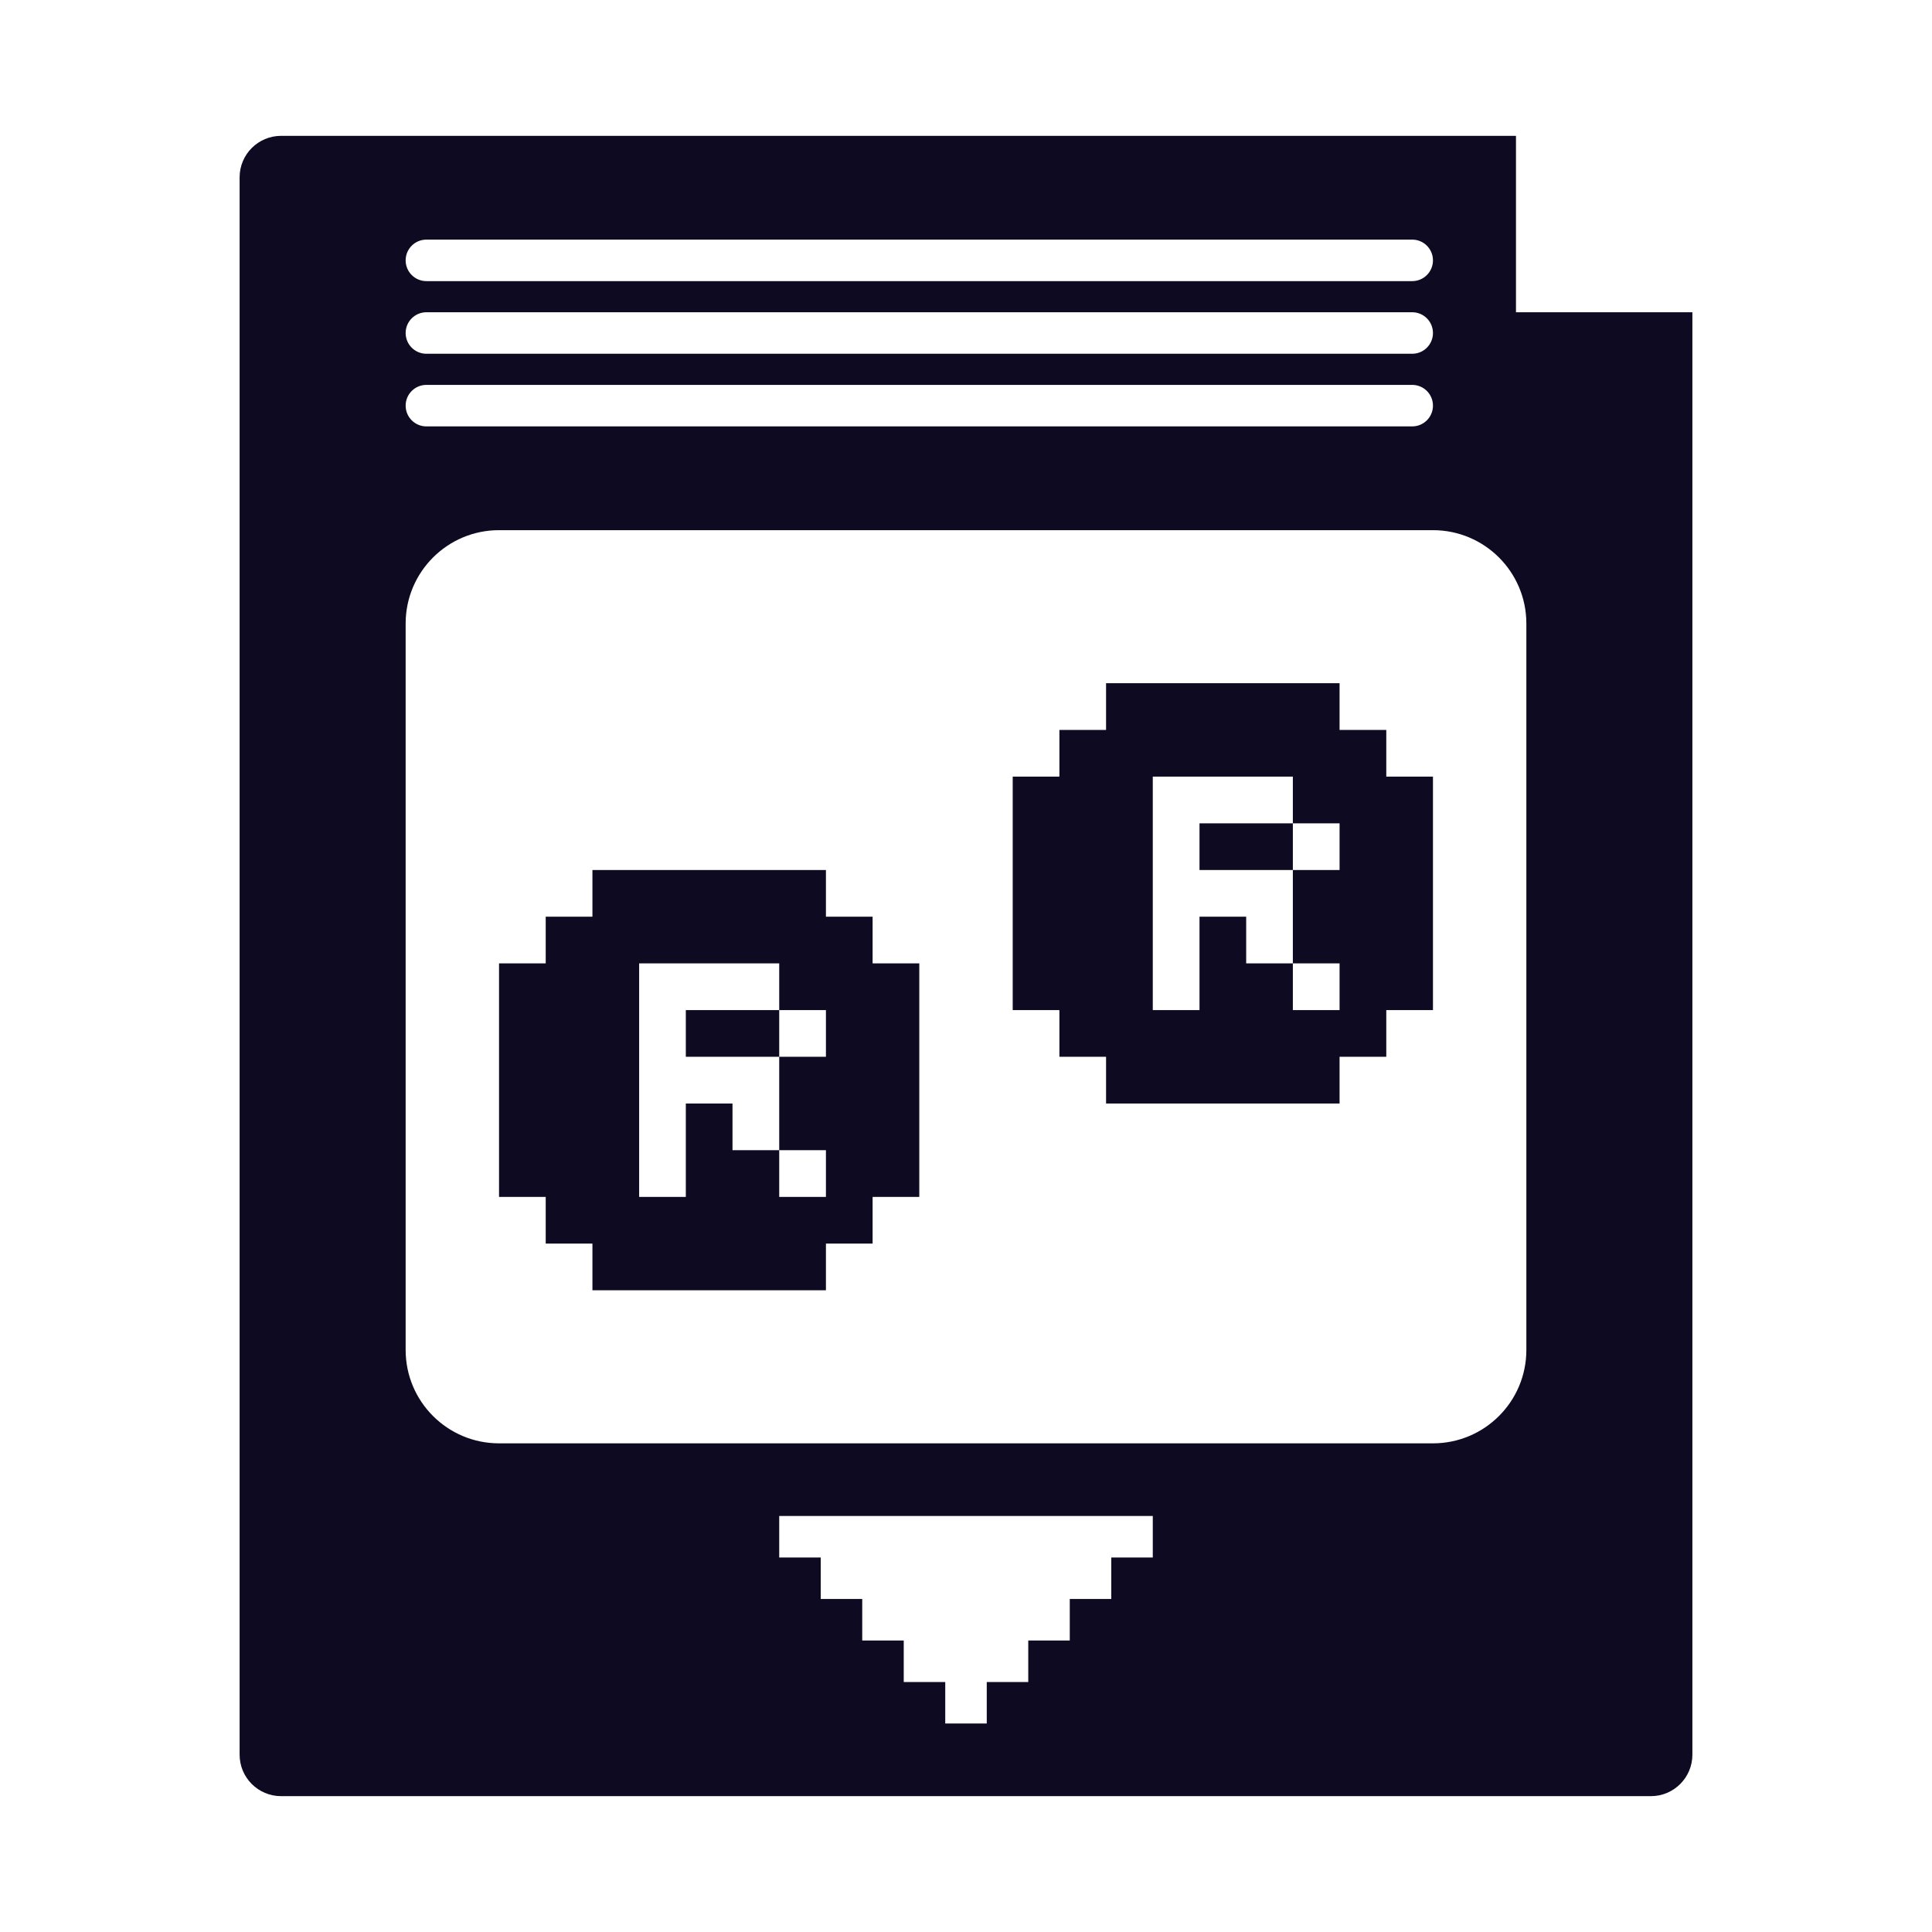
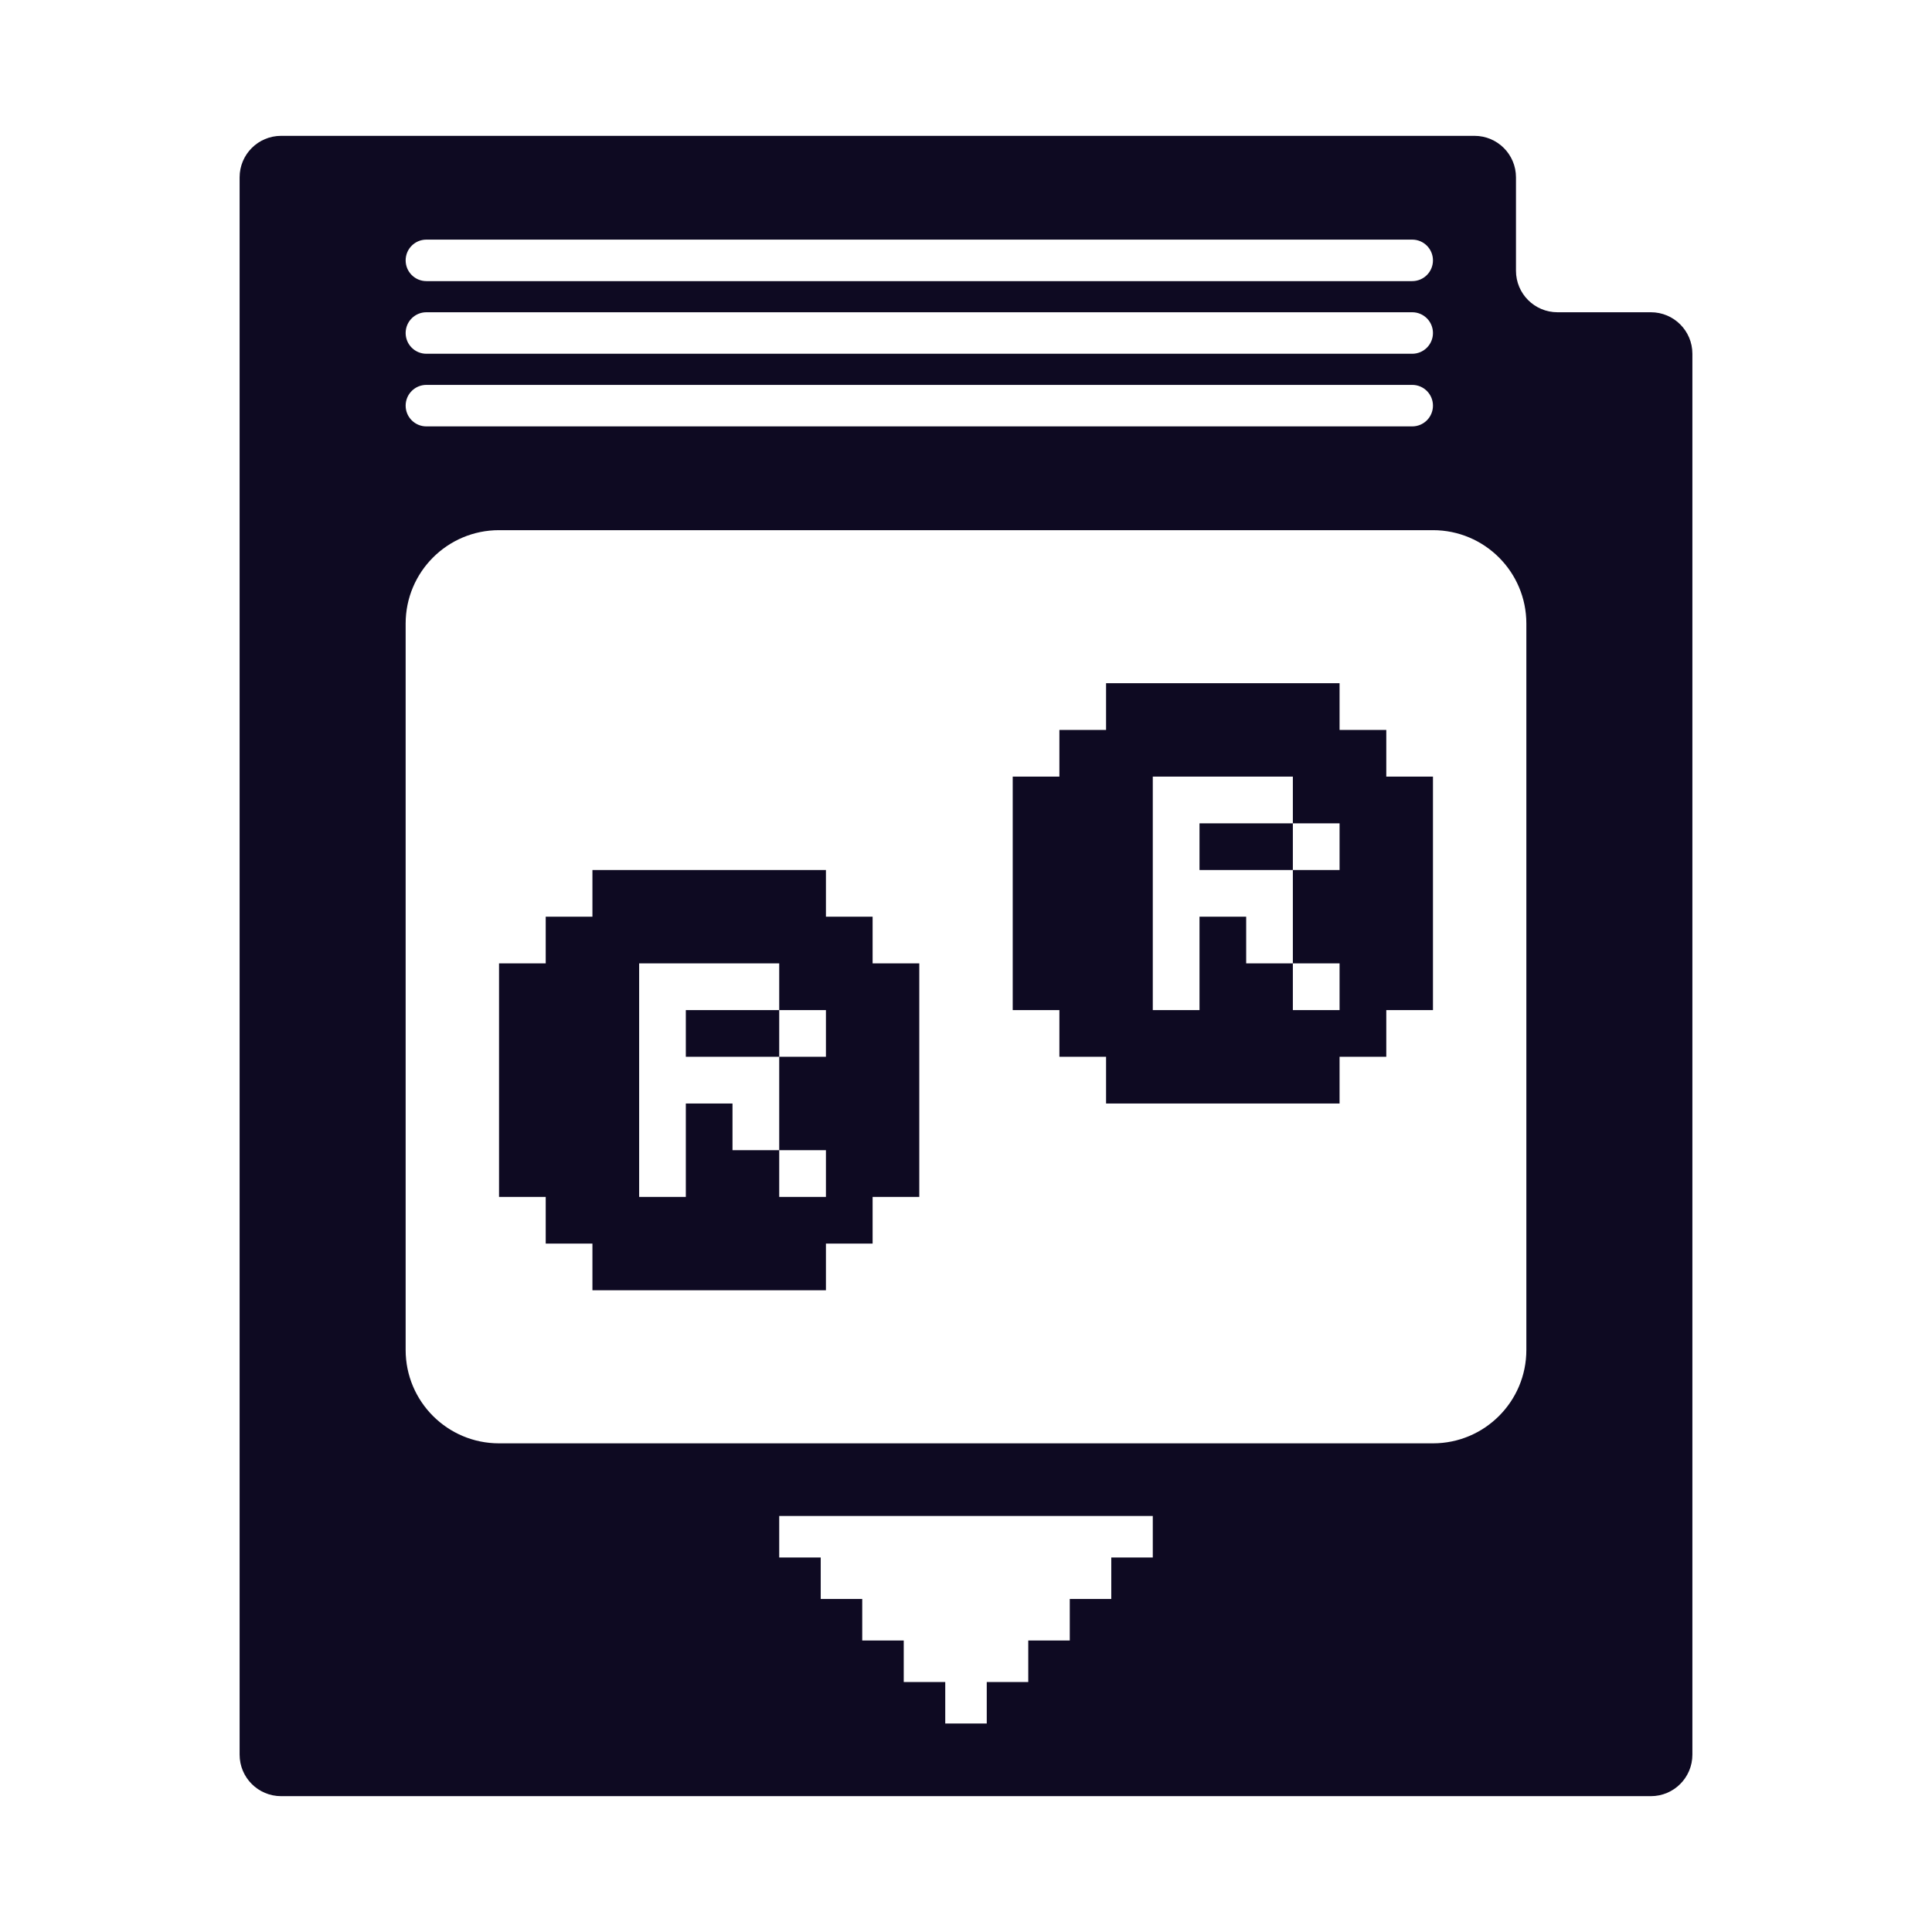
<svg xmlns="http://www.w3.org/2000/svg" viewBox="0 0 512 512">
  <g fill="#0E0A22">
-     <path fill-rule="evenodd" d="M63.50,47.00C63.50,40.92 68.42,36.00 74.50,36.00L401.75,36.00L401.75,82.75L448.50,82.75L448.50,465.00C448.50,471.08 443.58,476.00 437.50,476.00L74.50,476.00C68.42,476.00 63.50,471.08 63.50,465.00ZM374.25,63.50C377.29,63.50 379.75,65.96 379.75,69.00L379.75,69.00C379.75,72.04 377.29,74.50 374.25,74.50L113.00,74.50C109.96,74.50 107.50,72.04 107.50,69.00L107.50,69.00C107.50,65.96 109.96,63.50 113.00,63.50ZM374.25,82.75C377.29,82.75 379.75,85.21 379.75,88.25L379.75,88.25C379.75,91.29 377.29,93.75 374.25,93.75L113.00,93.75C109.96,93.75 107.50,91.29 107.50,88.25L107.50,88.25C107.50,85.21 109.96,82.75 113.00,82.75ZM374.25,102.00C377.29,102.00 379.75,104.46 379.75,107.50L379.75,107.50C379.75,110.54 377.29,113.00 374.25,113.00L113.00,113.00C109.96,113.00 107.50,110.54 107.50,107.50L107.50,107.50C107.50,104.46 109.96,102.00 113.00,102.00ZM305.50,401.75L305.50,412.75L294.50,412.75L294.50,423.75L283.50,423.75L283.50,434.75L272.50,434.75L272.50,445.75L261.50,445.75L261.50,456.75L250.50,456.75L250.50,445.75L239.50,445.75L239.50,434.75L228.50,434.75L228.50,423.75L217.50,423.75L217.50,412.75L206.50,412.75L206.50,401.75ZM379.75,140.50C393.42,140.50 404.50,151.58 404.50,165.25L404.50,357.75C404.50,371.42 393.42,382.50 379.75,382.50L132.25,382.50C118.58,382.50 107.50,371.42 107.50,357.75L107.50,165.25C107.50,151.58 118.58,140.50 132.25,140.50ZM218.88,230.56L218.88,242.94L231.25,242.94L231.25,255.31L243.62,255.31L243.62,317.19L231.25,317.19L231.25,329.56L218.88,329.56L218.88,341.94L157.00,341.94L157.00,329.56L144.62,329.56L144.62,317.19L132.25,317.19L132.25,255.31L144.62,255.31L144.62,242.94L157.00,242.94L157.00,230.56ZM181.75,267.69L181.75,280.06L206.50,280.06L206.50,304.81L194.12,304.81L194.12,292.44L181.75,292.44L181.75,317.19L169.38,317.19L169.38,255.31L206.50,255.31L206.50,267.69ZM206.50,304.81L218.88,304.81L218.88,317.19L206.50,317.19ZM206.50,267.69L218.88,267.69L218.88,280.06L206.50,280.06ZM355.00,181.06L355.00,193.44L367.38,193.44L367.38,205.81L379.75,205.81L379.75,267.69L367.38,267.69L367.38,280.06L355.00,280.06L355.00,292.44L293.12,292.44L293.12,280.06L280.75,280.06L280.75,267.69L268.38,267.69L268.38,205.81L280.75,205.81L280.75,193.44L293.12,193.44L293.12,181.06ZM317.88,218.19L317.88,230.56L342.62,230.56L342.62,255.31L330.25,255.31L330.25,242.94L317.88,242.94L317.88,267.69L305.50,267.69L305.50,205.81L342.62,205.81L342.62,218.19ZM342.62,255.31L355.00,255.31L355.00,267.69L342.62,267.69ZM342.62,218.19L355.00,218.19L355.00,230.56L342.62,230.56Z" />
+     <path fill-rule="evenodd" d="M63.50,47.00C63.50,40.92 68.42,36.00 74.50,36.00L390.75,36.00C396.83,36.00 401.75,40.92 401.75,47.00L401.75,71.75C401.75,77.83 406.67,82.75 412.75,82.75L437.50,82.75C443.58,82.75 448.50,87.67 448.50,93.75L448.50,465.00C448.50,471.08 443.58,476.00 437.50,476.00L74.50,476.00C68.42,476.00 63.50,471.08 63.50,465.00ZM374.25,63.50C377.29,63.50 379.75,65.96 379.75,69.00L379.75,69.00C379.75,72.04 377.29,74.50 374.25,74.50L113.00,74.50C109.96,74.50 107.50,72.04 107.50,69.00L107.50,69.00C107.50,65.96 109.96,63.50 113.00,63.50ZM374.25,82.75C377.29,82.75 379.75,85.21 379.75,88.25L379.75,88.25C379.75,91.29 377.29,93.75 374.25,93.75L113.00,93.75C109.96,93.75 107.50,91.29 107.50,88.25L107.50,88.25C107.50,85.21 109.96,82.75 113.00,82.75ZM374.25,102.00C377.29,102.00 379.75,104.46 379.75,107.50L379.75,107.50C379.75,110.54 377.29,113.00 374.25,113.00L113.00,113.00C109.96,113.00 107.50,110.54 107.50,107.50L107.50,107.50C107.50,104.46 109.96,102.00 113.00,102.00ZM305.50,401.75L305.50,412.75L294.50,412.75L294.50,423.75L283.50,423.75L283.50,434.75L272.50,434.75L272.50,445.75L261.50,445.75L261.50,456.75L250.50,456.75L250.50,445.75L239.50,445.75L239.50,434.75L228.50,434.75L228.50,423.75L217.50,423.75L217.50,412.75L206.50,412.75L206.50,401.75ZM379.75,140.50C393.42,140.50 404.50,151.58 404.50,165.25L404.50,357.75C404.50,371.42 393.42,382.50 379.75,382.50L132.25,382.50C118.58,382.50 107.50,371.42 107.50,357.75L107.50,165.25C107.50,151.58 118.58,140.50 132.25,140.50ZM218.88,230.56L218.88,242.94L231.25,242.94L231.25,255.31L243.62,255.31L243.62,317.19L231.25,317.19L231.25,329.56L218.88,329.56L218.88,341.94L157.00,341.94L157.00,329.56L144.62,329.56L144.62,317.19L132.25,317.19L132.25,255.31L144.62,255.31L144.62,242.94L157.00,242.94L157.00,230.56ZM181.75,267.69L181.75,280.06L206.50,280.06L206.50,304.81L194.12,304.81L194.12,292.44L181.75,292.44L181.75,317.19L169.38,317.19L169.38,255.31L206.50,255.31L206.50,267.69ZM206.50,304.81L218.88,304.81L218.88,317.19L206.50,317.19ZM206.50,267.69L218.88,267.69L218.88,280.06L206.50,280.06ZM355.00,181.06L355.00,193.44L367.38,193.44L367.38,205.81L379.75,205.81L379.75,267.69L367.38,267.69L367.38,280.06L355.00,280.06L355.00,292.44L293.12,292.44L293.12,280.06L280.75,280.06L280.75,267.69L268.38,267.69L268.38,205.81L280.75,205.81L280.75,193.44L293.12,193.44L293.12,181.06ZM317.88,218.19L317.88,230.56L342.62,230.56L342.62,255.31L330.25,255.31L330.25,242.94L317.88,242.94L317.88,267.69L305.50,267.69L305.50,205.81L342.62,205.81L342.62,218.19ZM342.62,255.31L355.00,255.31L355.00,267.69L342.62,267.69ZM342.62,218.19L355.00,218.19L355.00,230.56L342.62,230.56Z" />
  </g>
</svg>
